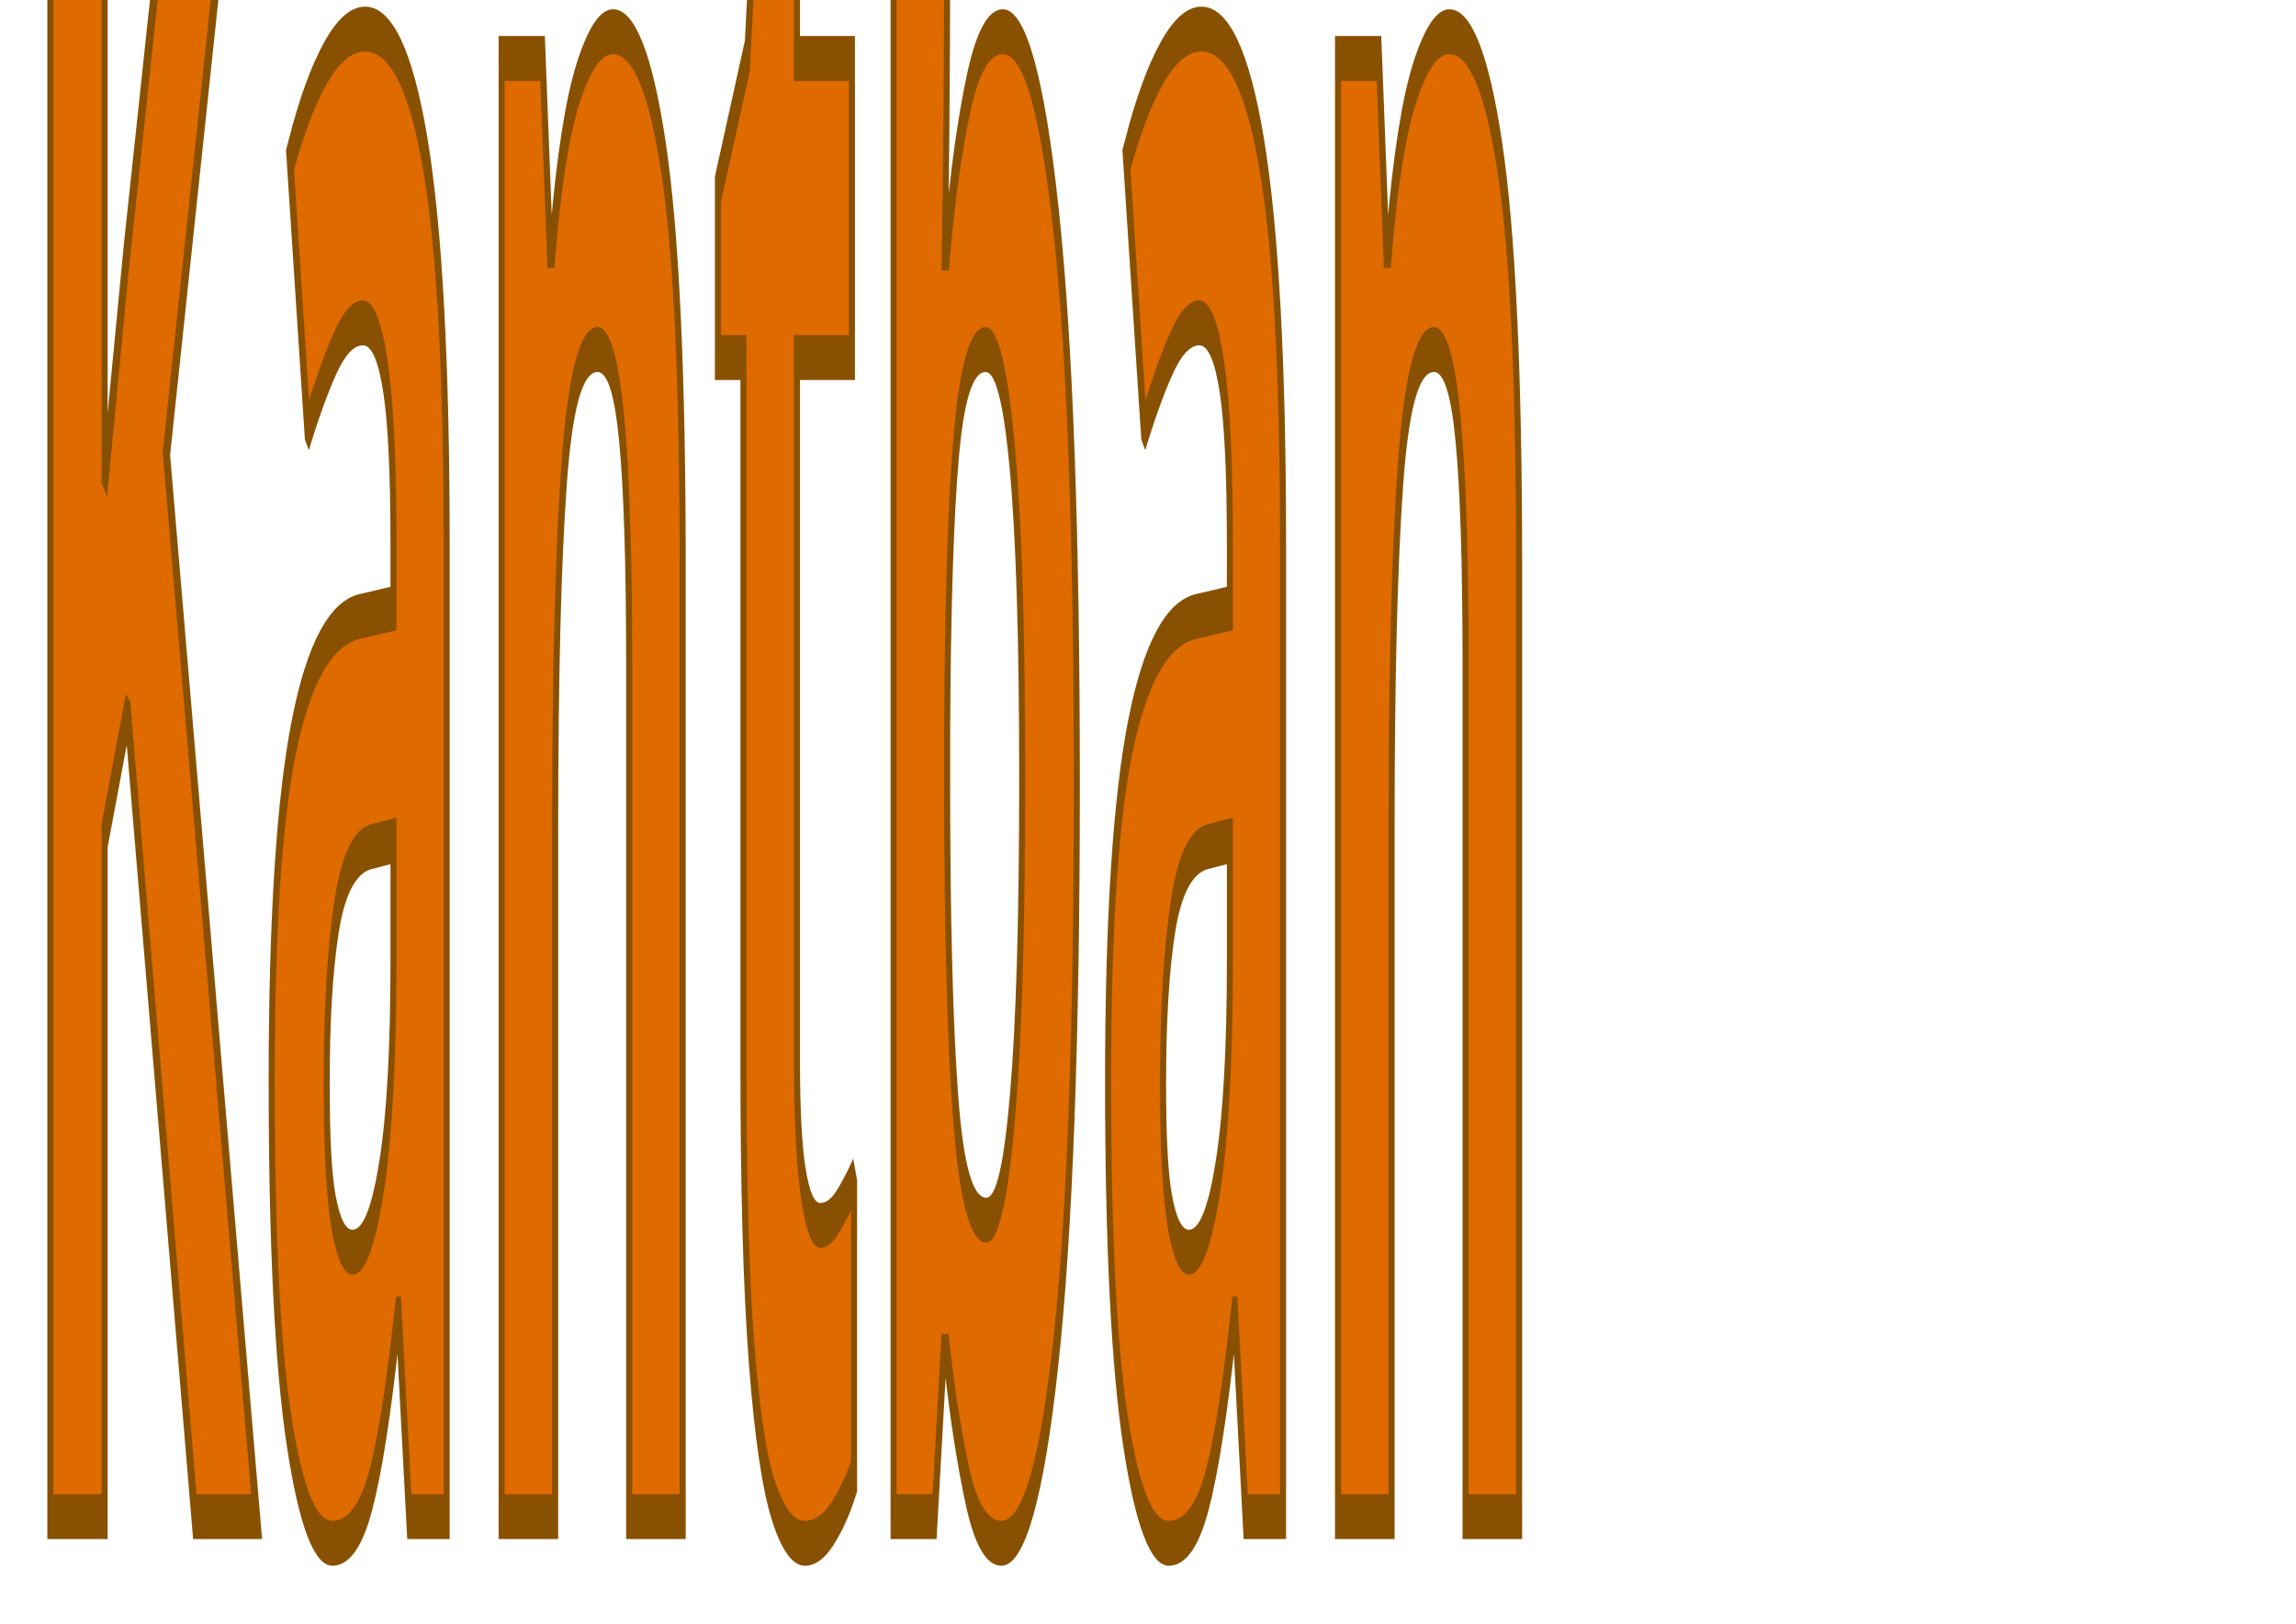
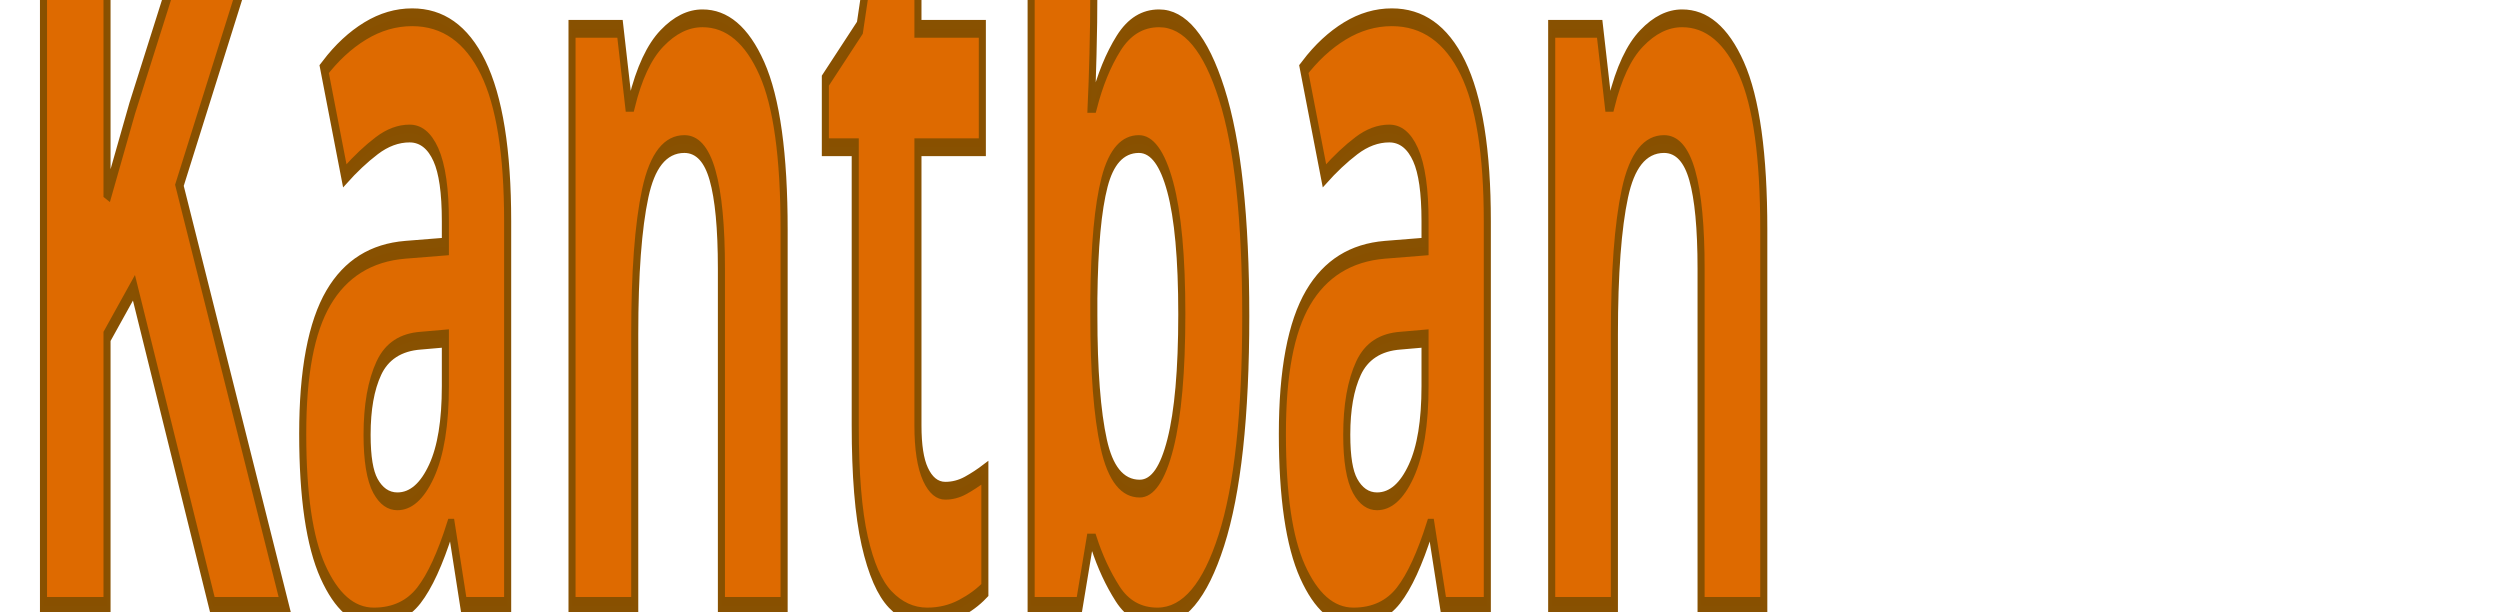
- <svg xmlns="http://www.w3.org/2000/svg" width="297mm" height="210mm" id="svg2991" version="1.1">
+ <svg xmlns="http://www.w3.org/2000/svg" width="1046.894" height="256.08" id="svg2991" version="1.1">
  <defs id="defs2993" />
-   <g id="layer1">
-     <text xml:space="preserve" style="font-size:478.865px;font-style:normal;font-weight:normal;line-height:125%;letter-spacing:0px;word-spacing:0px;fill:#de6a00;fill-opacity:1;stroke:#885100;stroke-width:8.056;stroke-miterlimit:4;stroke-opacity:0.996;stroke-dasharray:none;font-family:Bitstream Vera Sans" x="24.036" y="271.939" id="text3000" transform="scale(0.3668104,2.726204)">
-       <tspan id="tspan3002" x="24.036" y="271.939" style="font-style:normal;font-variant:normal;font-weight:bold;font-stretch:normal;fill:#de6a00;fill-opacity:1;stroke:#885100;stroke-width:8.056;stroke-miterlimit:4;stroke-opacity:0.996;stroke-dasharray:none;font-family:Air Conditioner;-inkscape-font-specification:Air Conditioner Bold">Kantban</tspan>
+   <g id="layer1" transform="translate(-4.788499,-489.3084)">
+     <text xml:space="preserve" style="font-size:279.268px;font-style:normal;font-weight:normal;line-height:125%;letter-spacing:0px;word-spacing:0px;fill:#de6a00;fill-opacity:1;stroke:#885100;stroke-width:4.698;stroke-miterlimit:4;stroke-opacity:0.996;stroke-dasharray:none;font-family:Bitstream Vera Sans" x="11.312" y="468.865" id="text3000" transform="scale(0.6310092,1.584763)">
+       <tspan id="tspan3002" x="11.312" y="468.865" style="font-style:normal;font-variant:normal;font-weight:bold;font-stretch:normal;fill:#de6a00;fill-opacity:1;stroke:#885100;stroke-width:4.698;stroke-miterlimit:4;stroke-opacity:0.996;stroke-dasharray:none;font-family:Air Conditioner;-inkscape-font-specification:Air Conditioner Bold">Kantban</tspan>
    </text>
  </g>
</svg>
